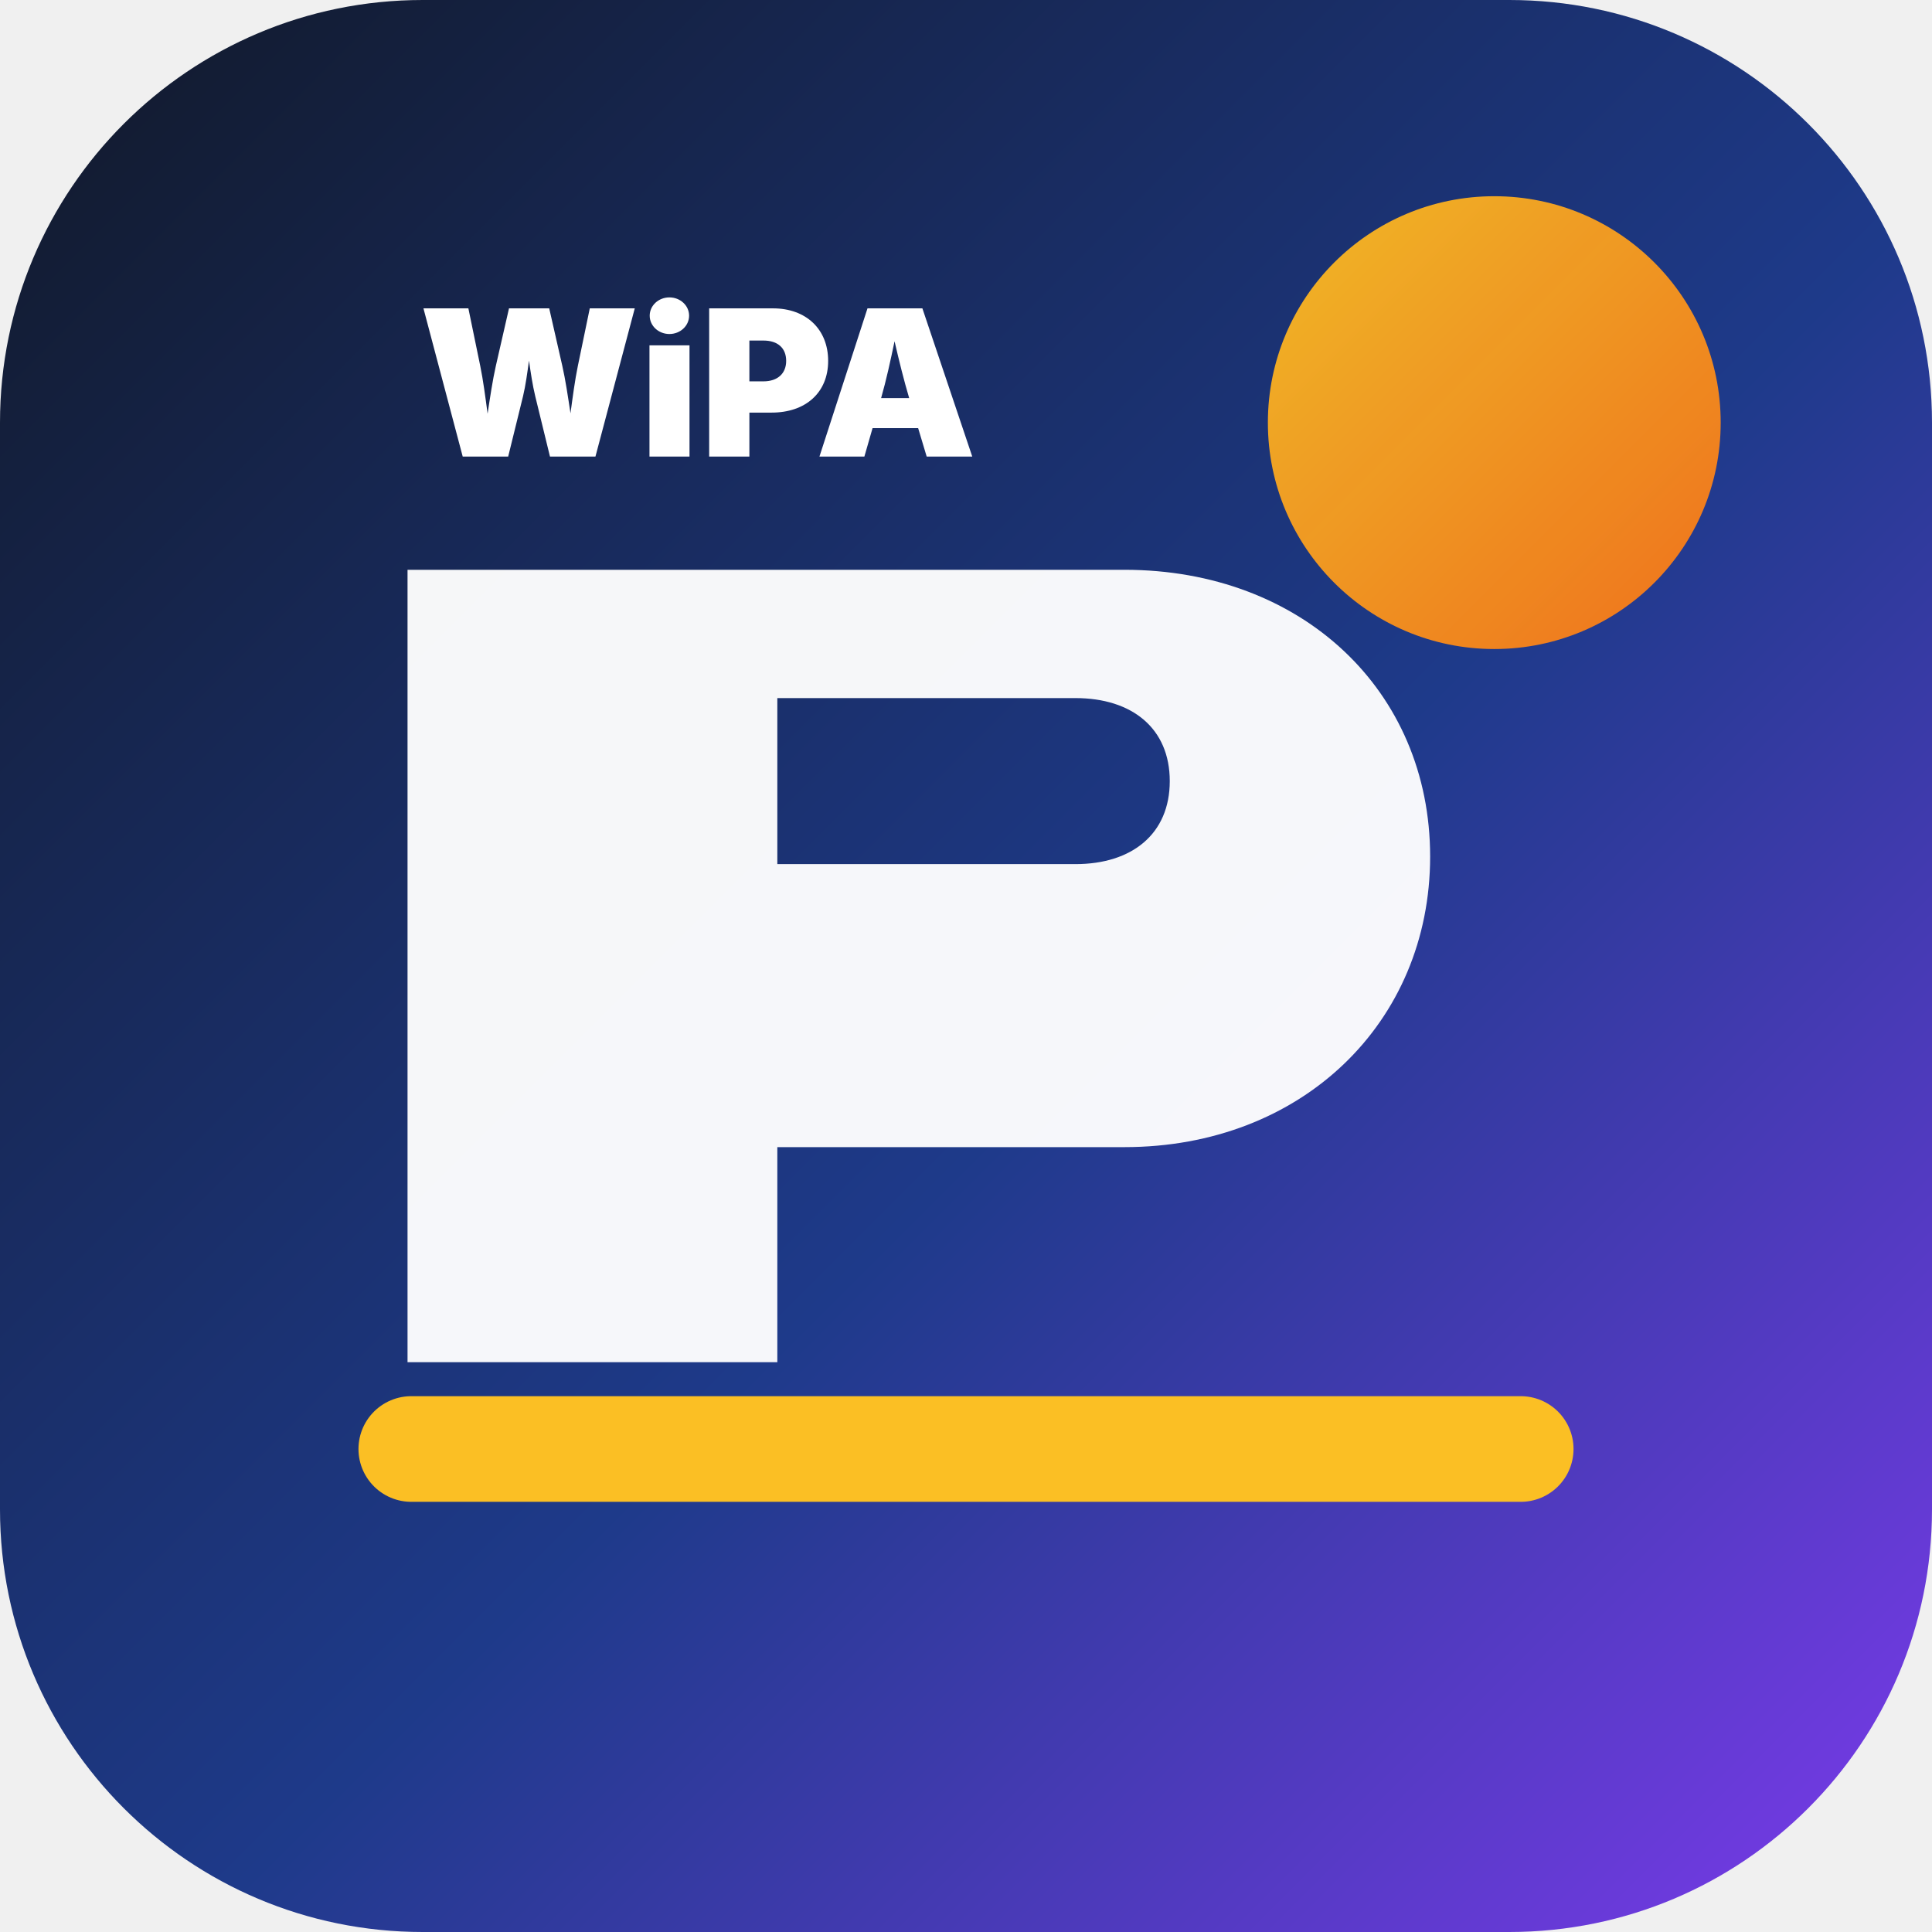
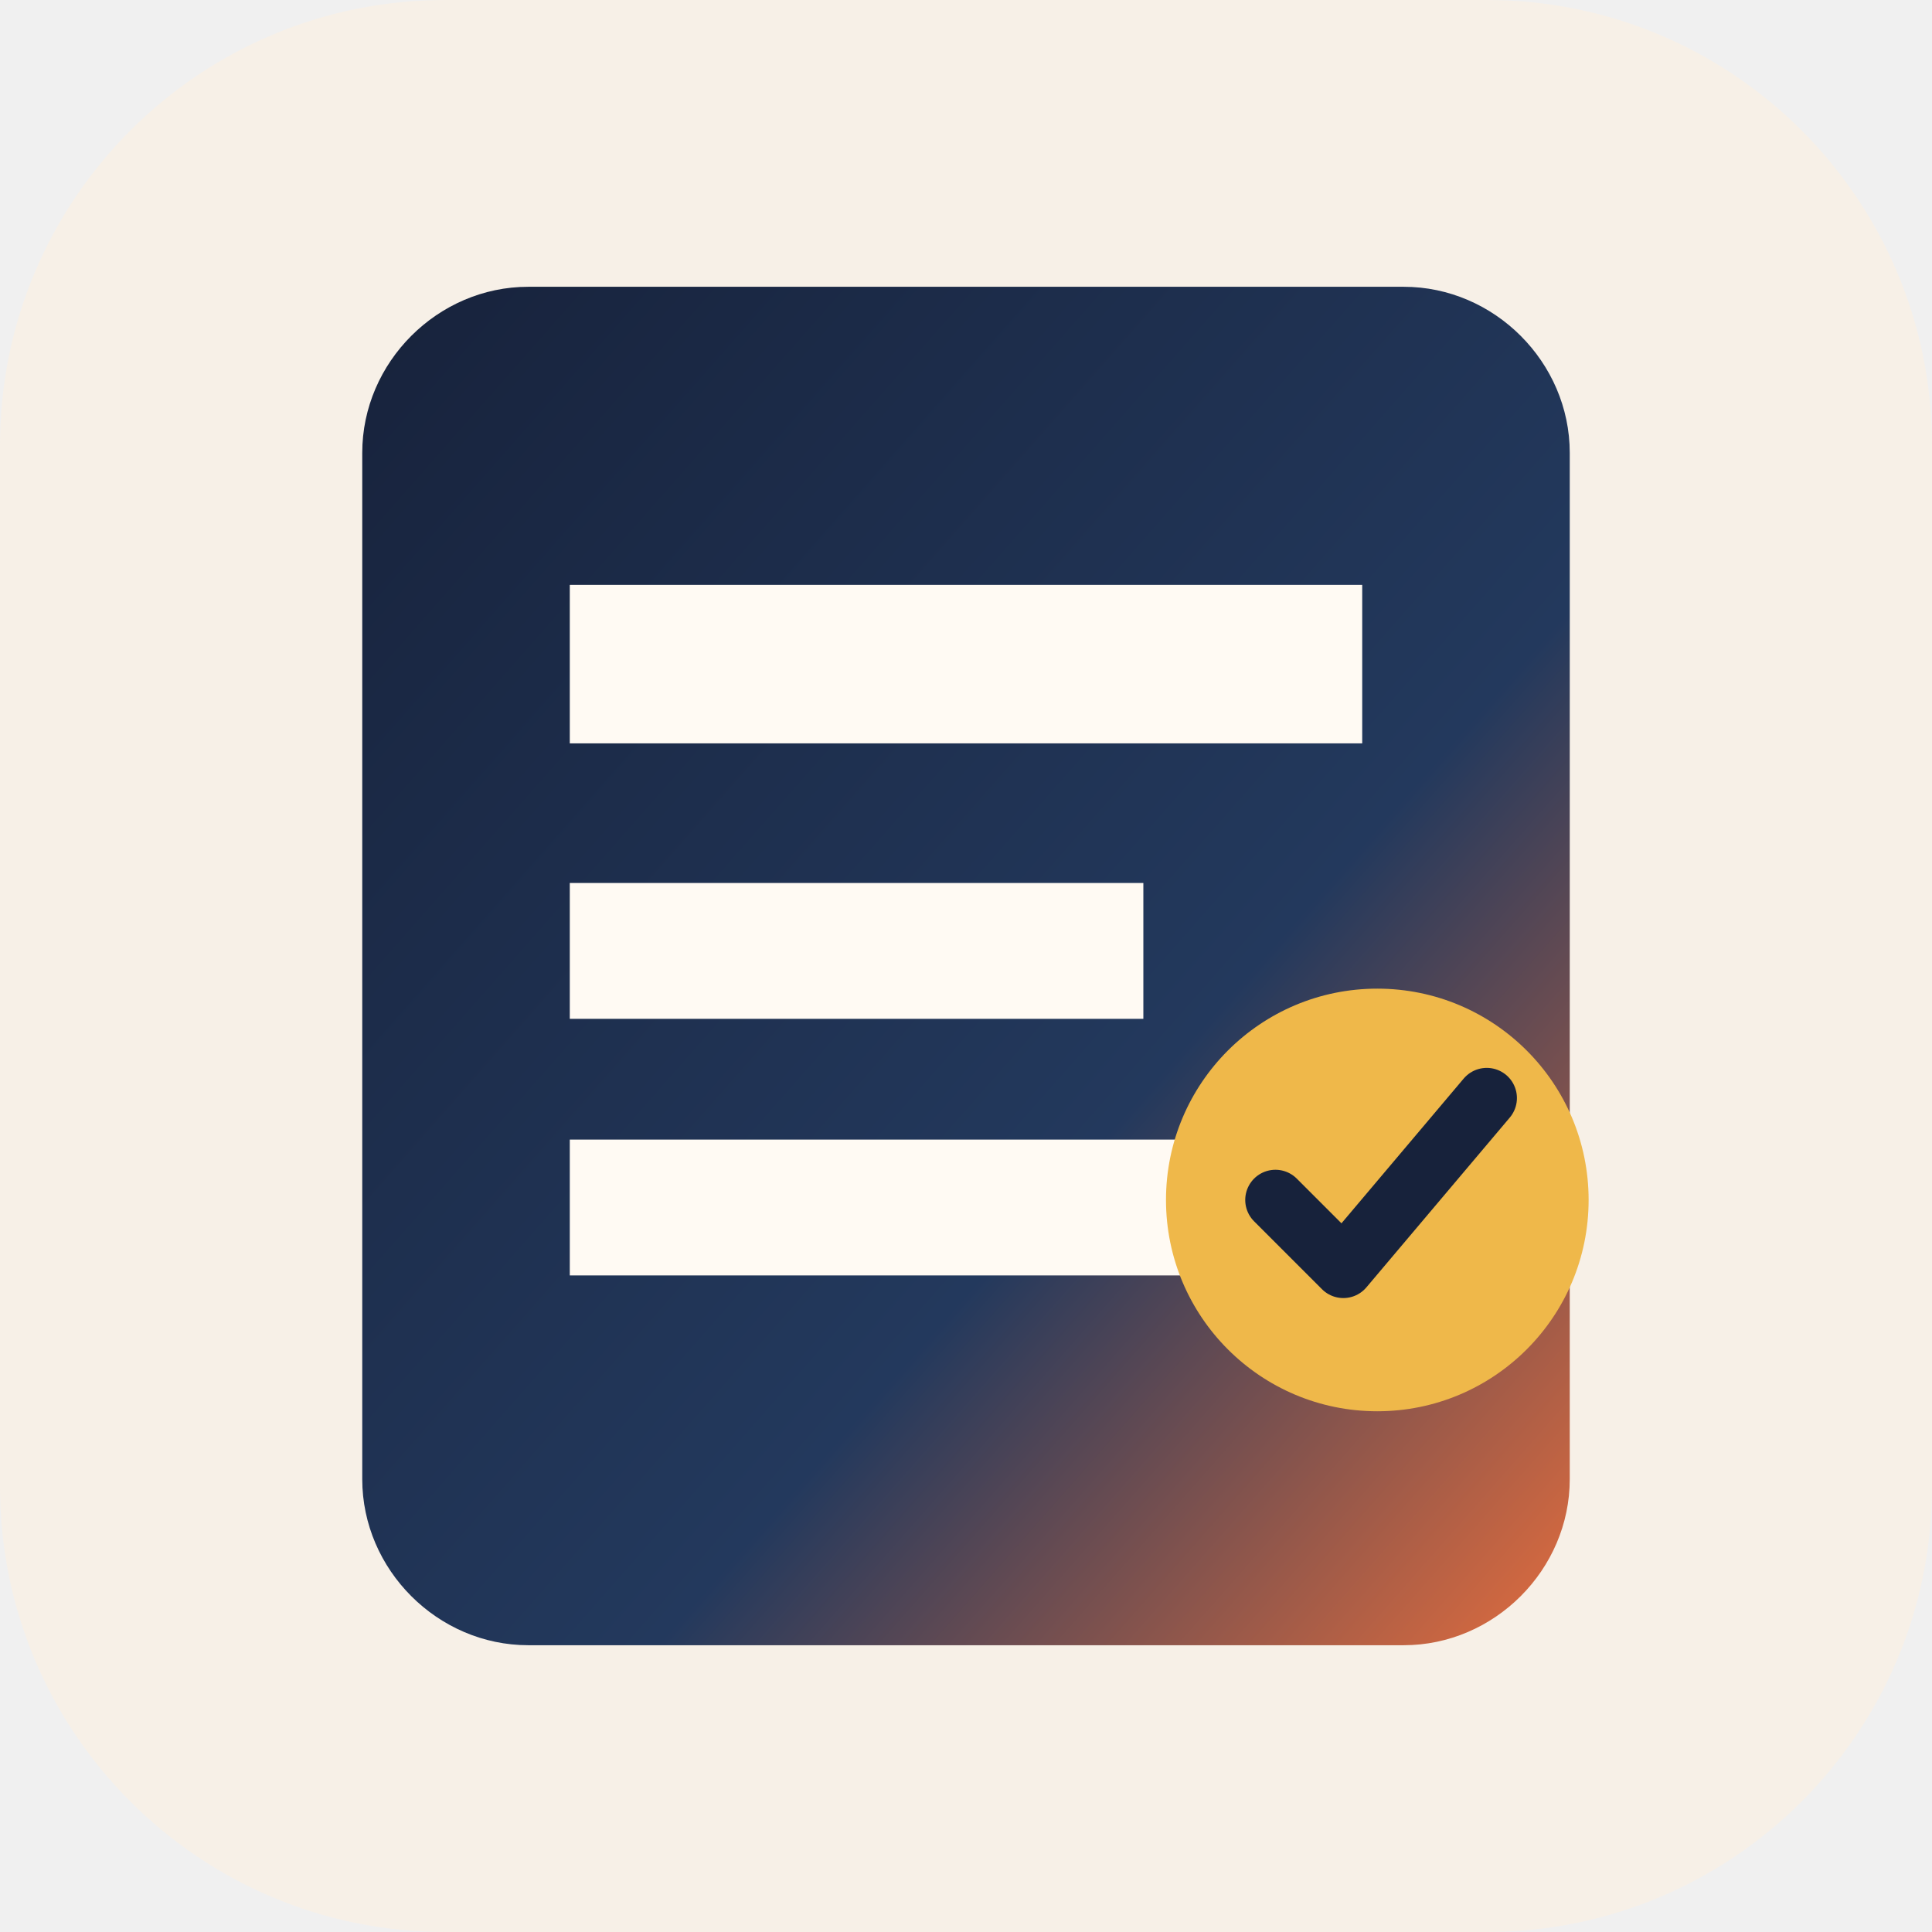
- <svg xmlns="http://www.w3.org/2000/svg" viewBox="0 0 512 512" role="img" aria-label="Deutsch-WiPA">
+ <svg xmlns="http://www.w3.org/2000/svg" viewBox="0 0 512 512">
  <defs>
-     <linearGradient id="g" x1="0" y1="0" x2="1" y2="1">
-       <stop stop-color="#111827" />
-       <stop offset=".55" stop-color="#1e3a8a" />
-       <stop offset="1" stop-color="#7c3aed" />
-     </linearGradient>
-     <linearGradient id="a" x1="0" y1="0" x2="1" y2="1">
-       <stop stop-color="#fbbf24" />
-       <stop offset="1" stop-color="#f97316" />
+     <linearGradient id="g" x1="0" x2="1" y1="0" y2="1">
+       <stop stop-color="#17223b" />
+       <stop offset=".62" stop-color="#23395d" />
+       <stop offset="1" stop-color="#e46d3d" />
    </linearGradient>
  </defs>
-   <rect width="512" height="512" rx="112" fill="url(#g)" />
-   <circle cx="396" cy="112" r="60" fill="url(#a)" opacity=".95" />
-   <path d="M108 151h190c47 0 81 32 81 76s-34 77-81 77H206v57h-98V151zm98 78h79c15 0 25-8 25-22s-10-22-25-22h-79v44z" fill="#fff" opacity=".96" />
-   <path d="M109 384h294" stroke="#fbbf24" stroke-width="28" stroke-linecap="round" />
-   <text x="111" y="121" font-family="Inter,Arial,sans-serif" font-size="54" font-weight="900" fill="#fff">WiPA</text>
+   <rect width="512" height="512" rx="118" fill="#f7f0e7" />
+   <path d="M96 120c0-24 20-44 44-44h232c24 0 44 20 44 44v272c0 24-20 44-44 44H140c-24 0-44-20-44-44z" fill="url(#g)" />
+   <path d="M151 155h210v42H151zm0 79h152v36H151zm0 68h210v36H151z" fill="#fffaf3" />
+   <circle cx="365" cy="318" r="56" fill="#efb84a" />
+   <path d="M338 318l18 18 38-45" fill="none" stroke="#17223b" stroke-width="16" stroke-linecap="round" stroke-linejoin="round" />
</svg>
